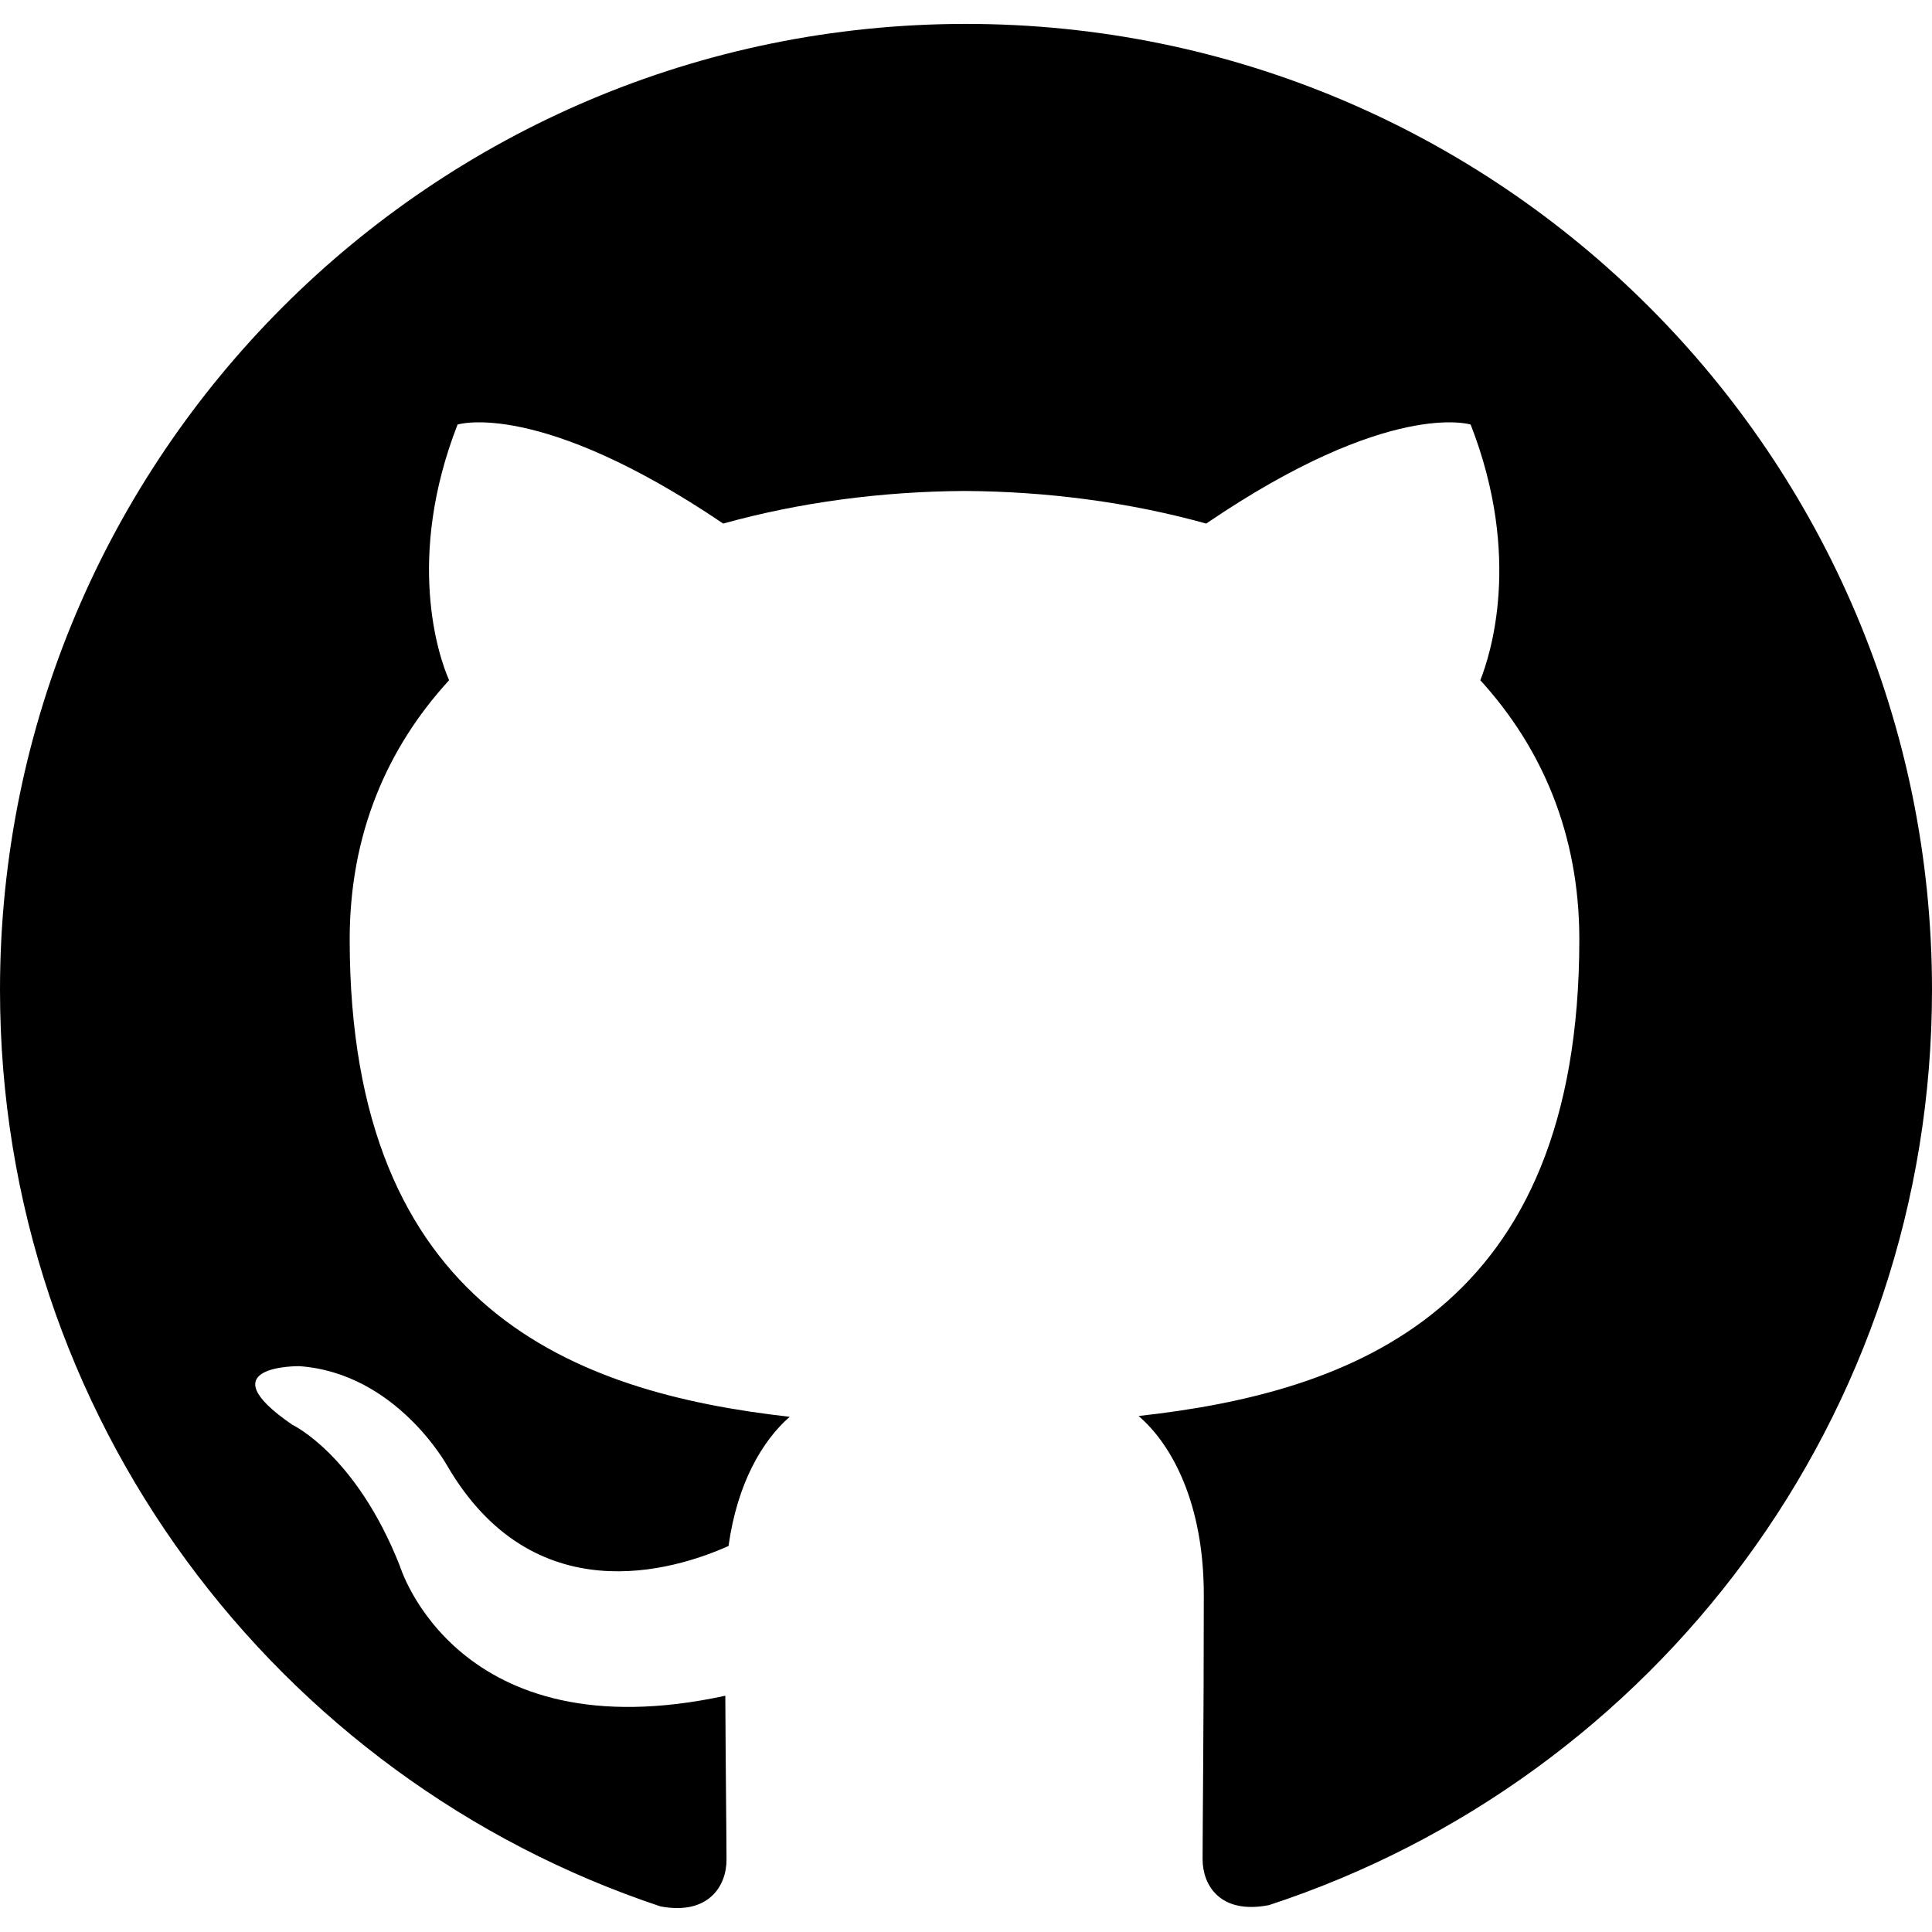
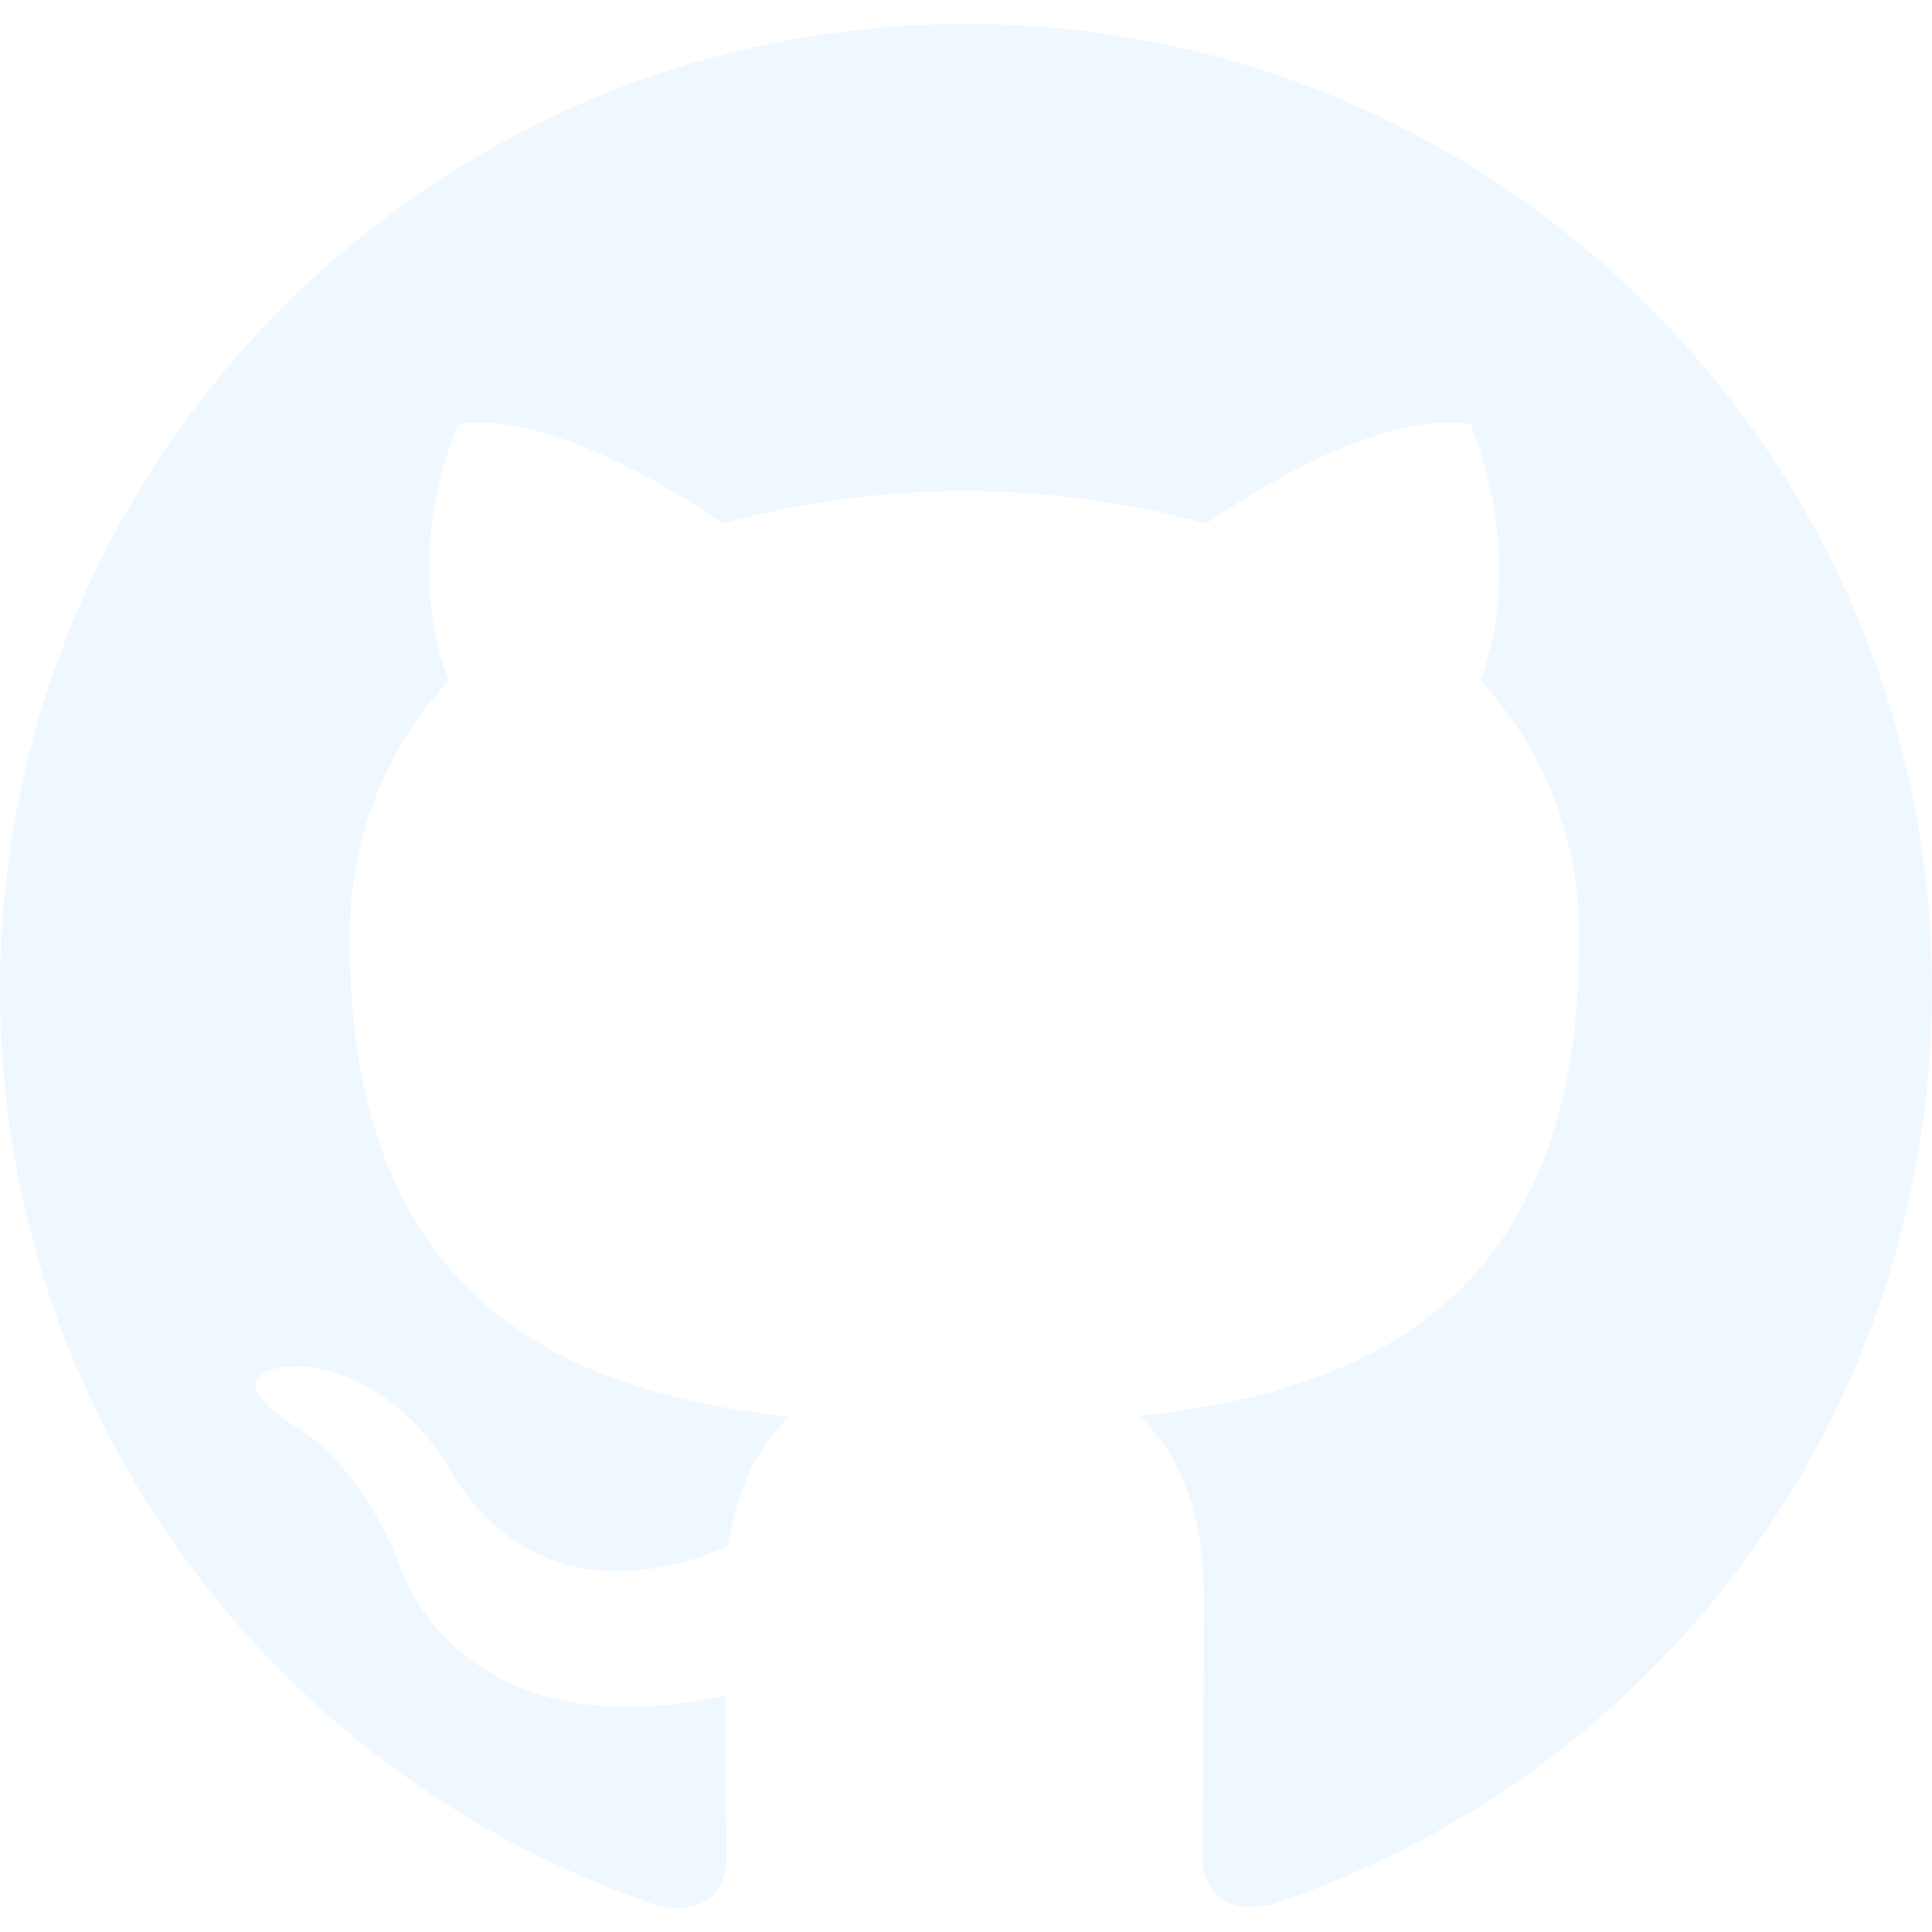
- <svg xmlns="http://www.w3.org/2000/svg" role="img" viewBox="0 0 24 24">
-   <path d="M12 .297c-6.63 0-12 5.373-12 12 0 5.303 3.438 9.8 8.205 11.385.6.113.82-.258.82-.577 0-.285-.01-1.04-.015-2.04-3.338.724-4.042-1.61-4.042-1.61C4.422 18.07 3.633 17.7 3.633 17.7c-1.087-.744.084-.729.084-.729 1.205.084 1.838 1.236 1.838 1.236 1.07 1.835 2.809 1.305 3.495.998.108-.776.417-1.305.76-1.605-2.665-.3-5.466-1.332-5.466-5.93 0-1.31.465-2.38 1.235-3.22-.135-.303-.54-1.523.105-3.176 0 0 1.005-.322 3.3 1.23.96-.267 1.98-.399 3-.405 1.02.006 2.04.138 3 .405 2.28-1.552 3.285-1.23 3.285-1.23.645 1.653.24 2.873.12 3.176.765.84 1.23 1.91 1.23 3.22 0 4.61-2.805 5.625-5.475 5.92.42.36.81 1.096.81 2.22 0 1.606-.015 2.896-.015 3.286 0 .315.21.69.825.57C20.565 22.092 24 17.592 24 12.297c0-6.627-5.373-12-12-12" />
+ <svg xmlns="http://www.w3.org/2000/svg" id="svg849" version="1.1" viewBox="0 0 24 24" role="img">
+   <defs id="defs853" />
+   <path style="fill:#f0f8ff;fill-opacity:1" id="path847" d="M12 .297c-6.63 0-12 5.373-12 12 0 5.303 3.438 9.8 8.205 11.385.6.113.82-.258.82-.577 0-.285-.01-1.04-.015-2.04-3.338.724-4.042-1.61-4.042-1.61C4.422 18.07 3.633 17.7 3.633 17.7c-1.087-.744.084-.729.084-.729 1.205.084 1.838 1.236 1.838 1.236 1.07 1.835 2.809 1.305 3.495.998.108-.776.417-1.305.76-1.605-2.665-.3-5.466-1.332-5.466-5.93 0-1.31.465-2.38 1.235-3.22-.135-.303-.54-1.523.105-3.176 0 0 1.005-.322 3.3 1.23.96-.267 1.98-.399 3-.405 1.02.006 2.04.138 3 .405 2.28-1.552 3.285-1.23 3.285-1.23.645 1.653.24 2.873.12 3.176.765.84 1.23 1.91 1.23 3.22 0 4.61-2.805 5.625-5.475 5.92.42.36.81 1.096.81 2.22 0 1.606-.015 2.896-.015 3.286 0 .315.21.69.825.57C20.565 22.092 24 17.592 24 12.297c0-6.627-5.373-12-12-12" />
</svg>
